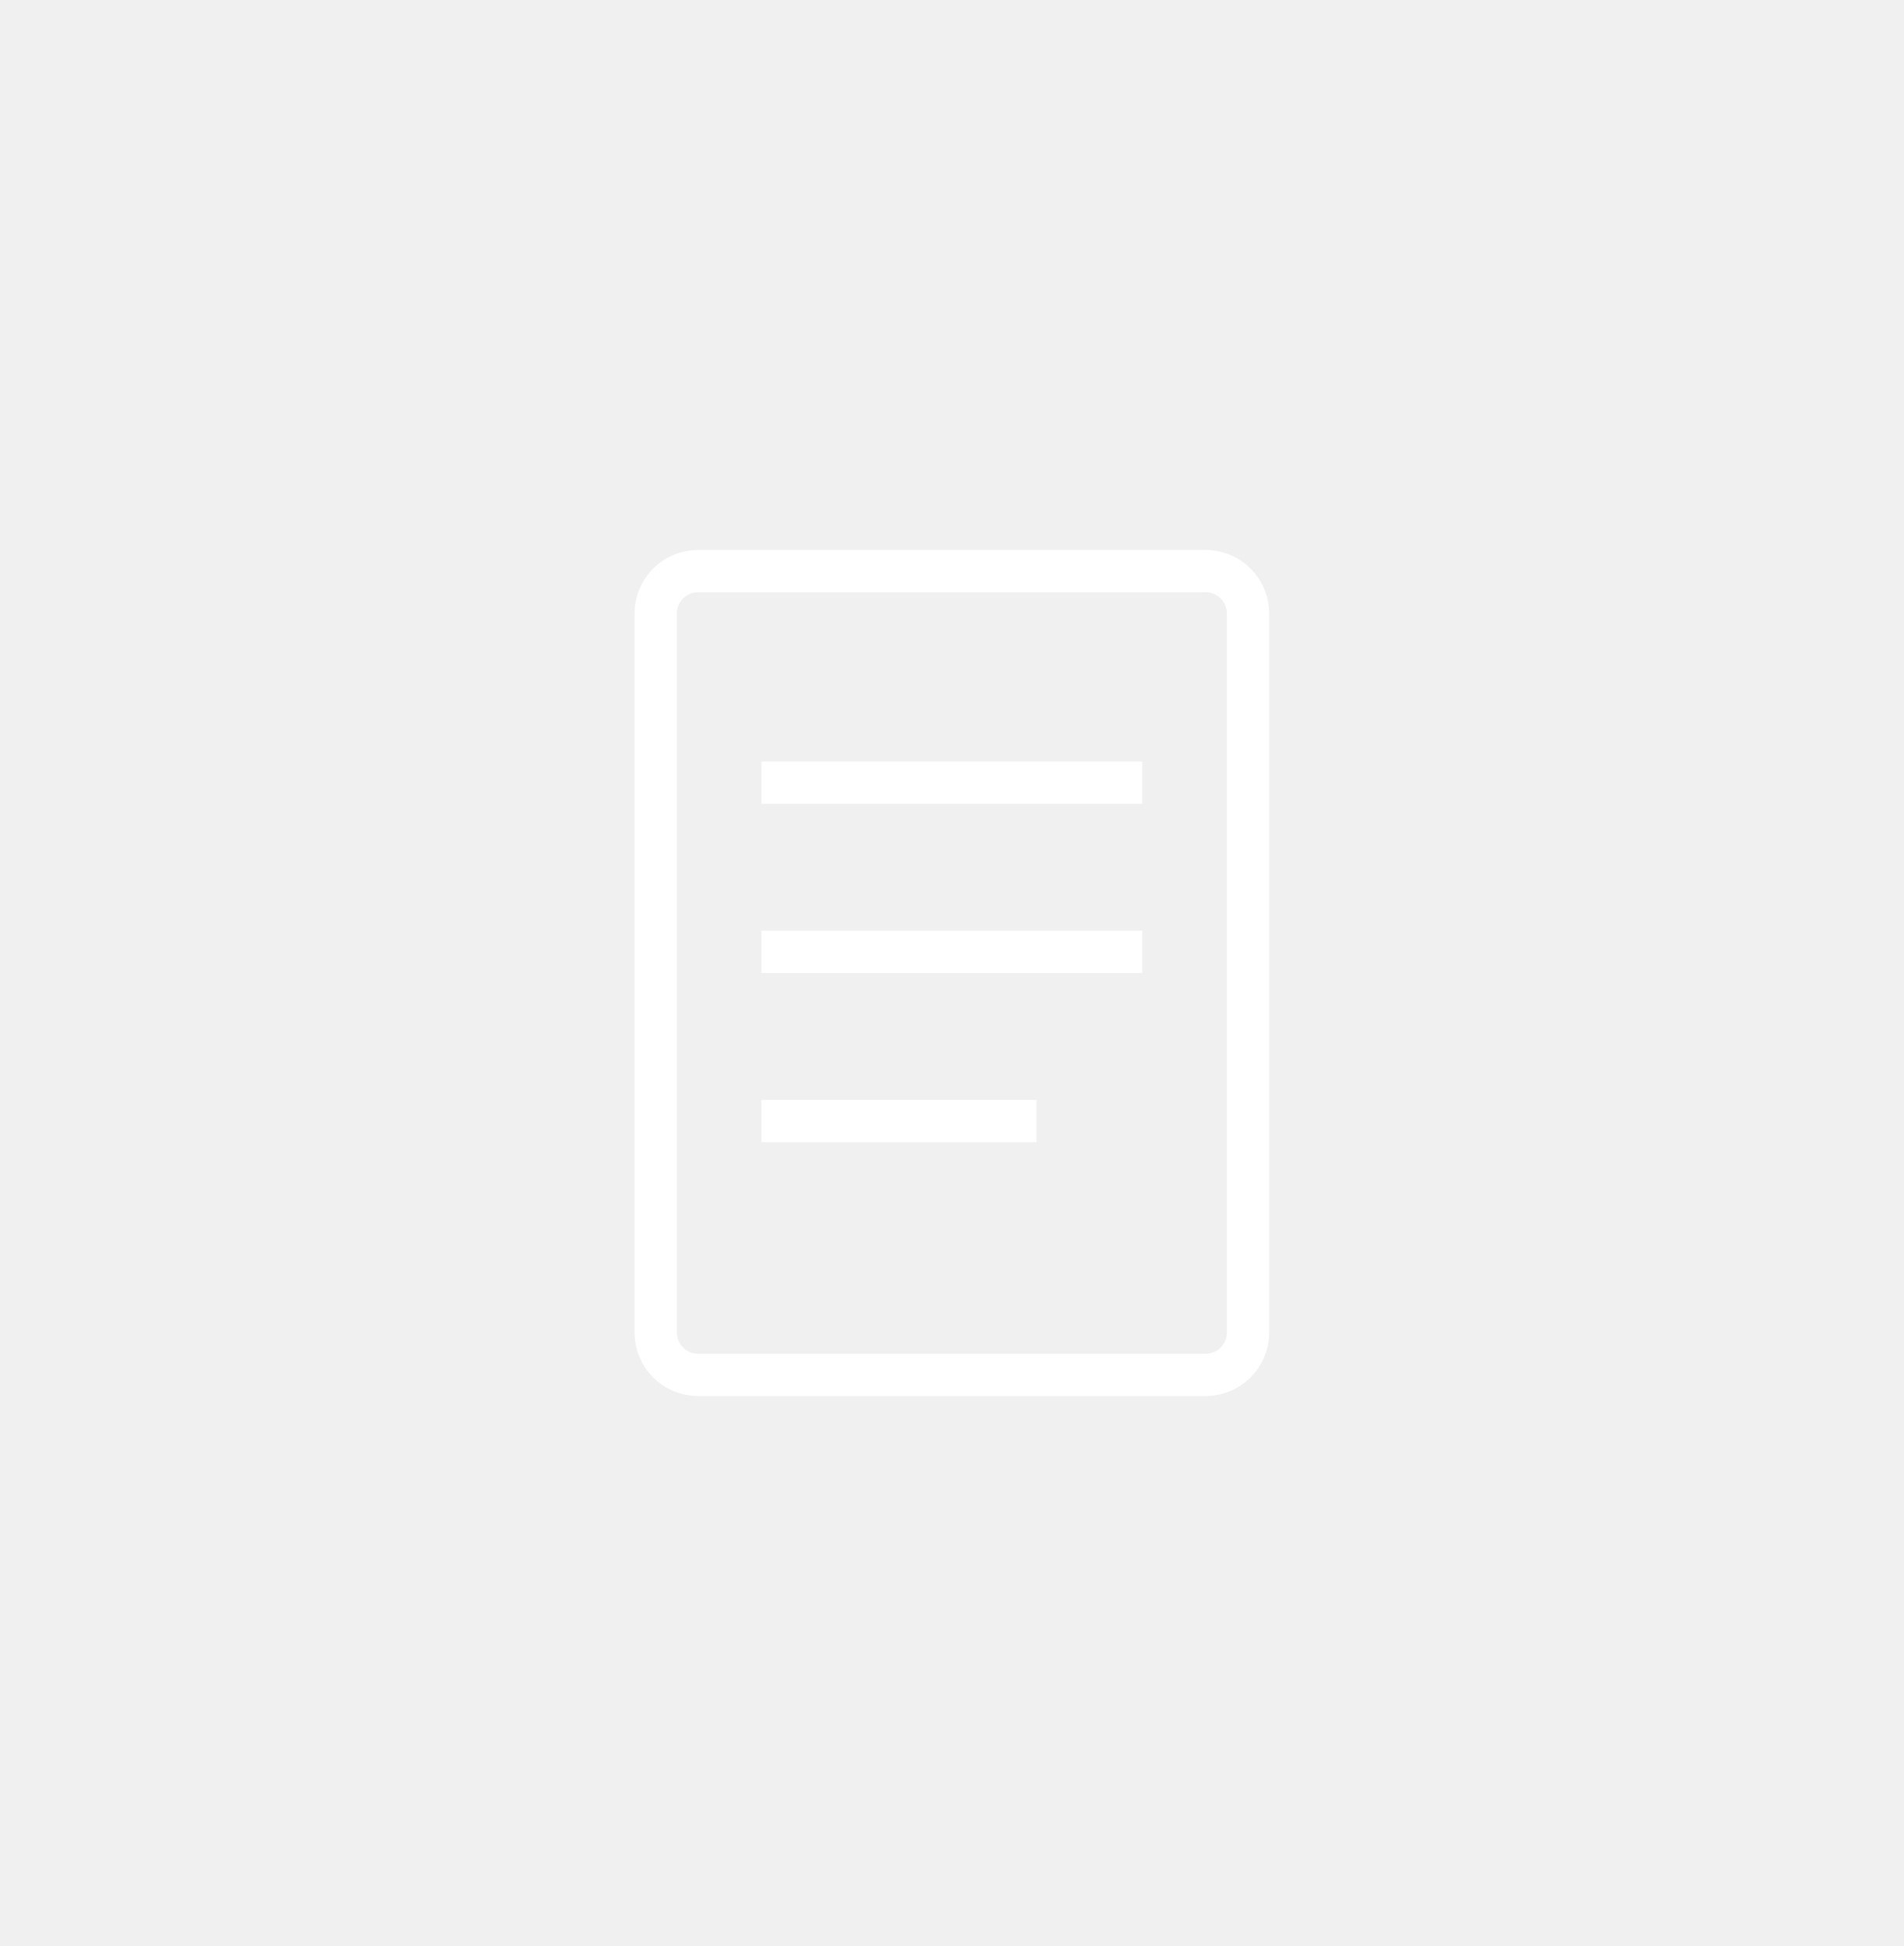
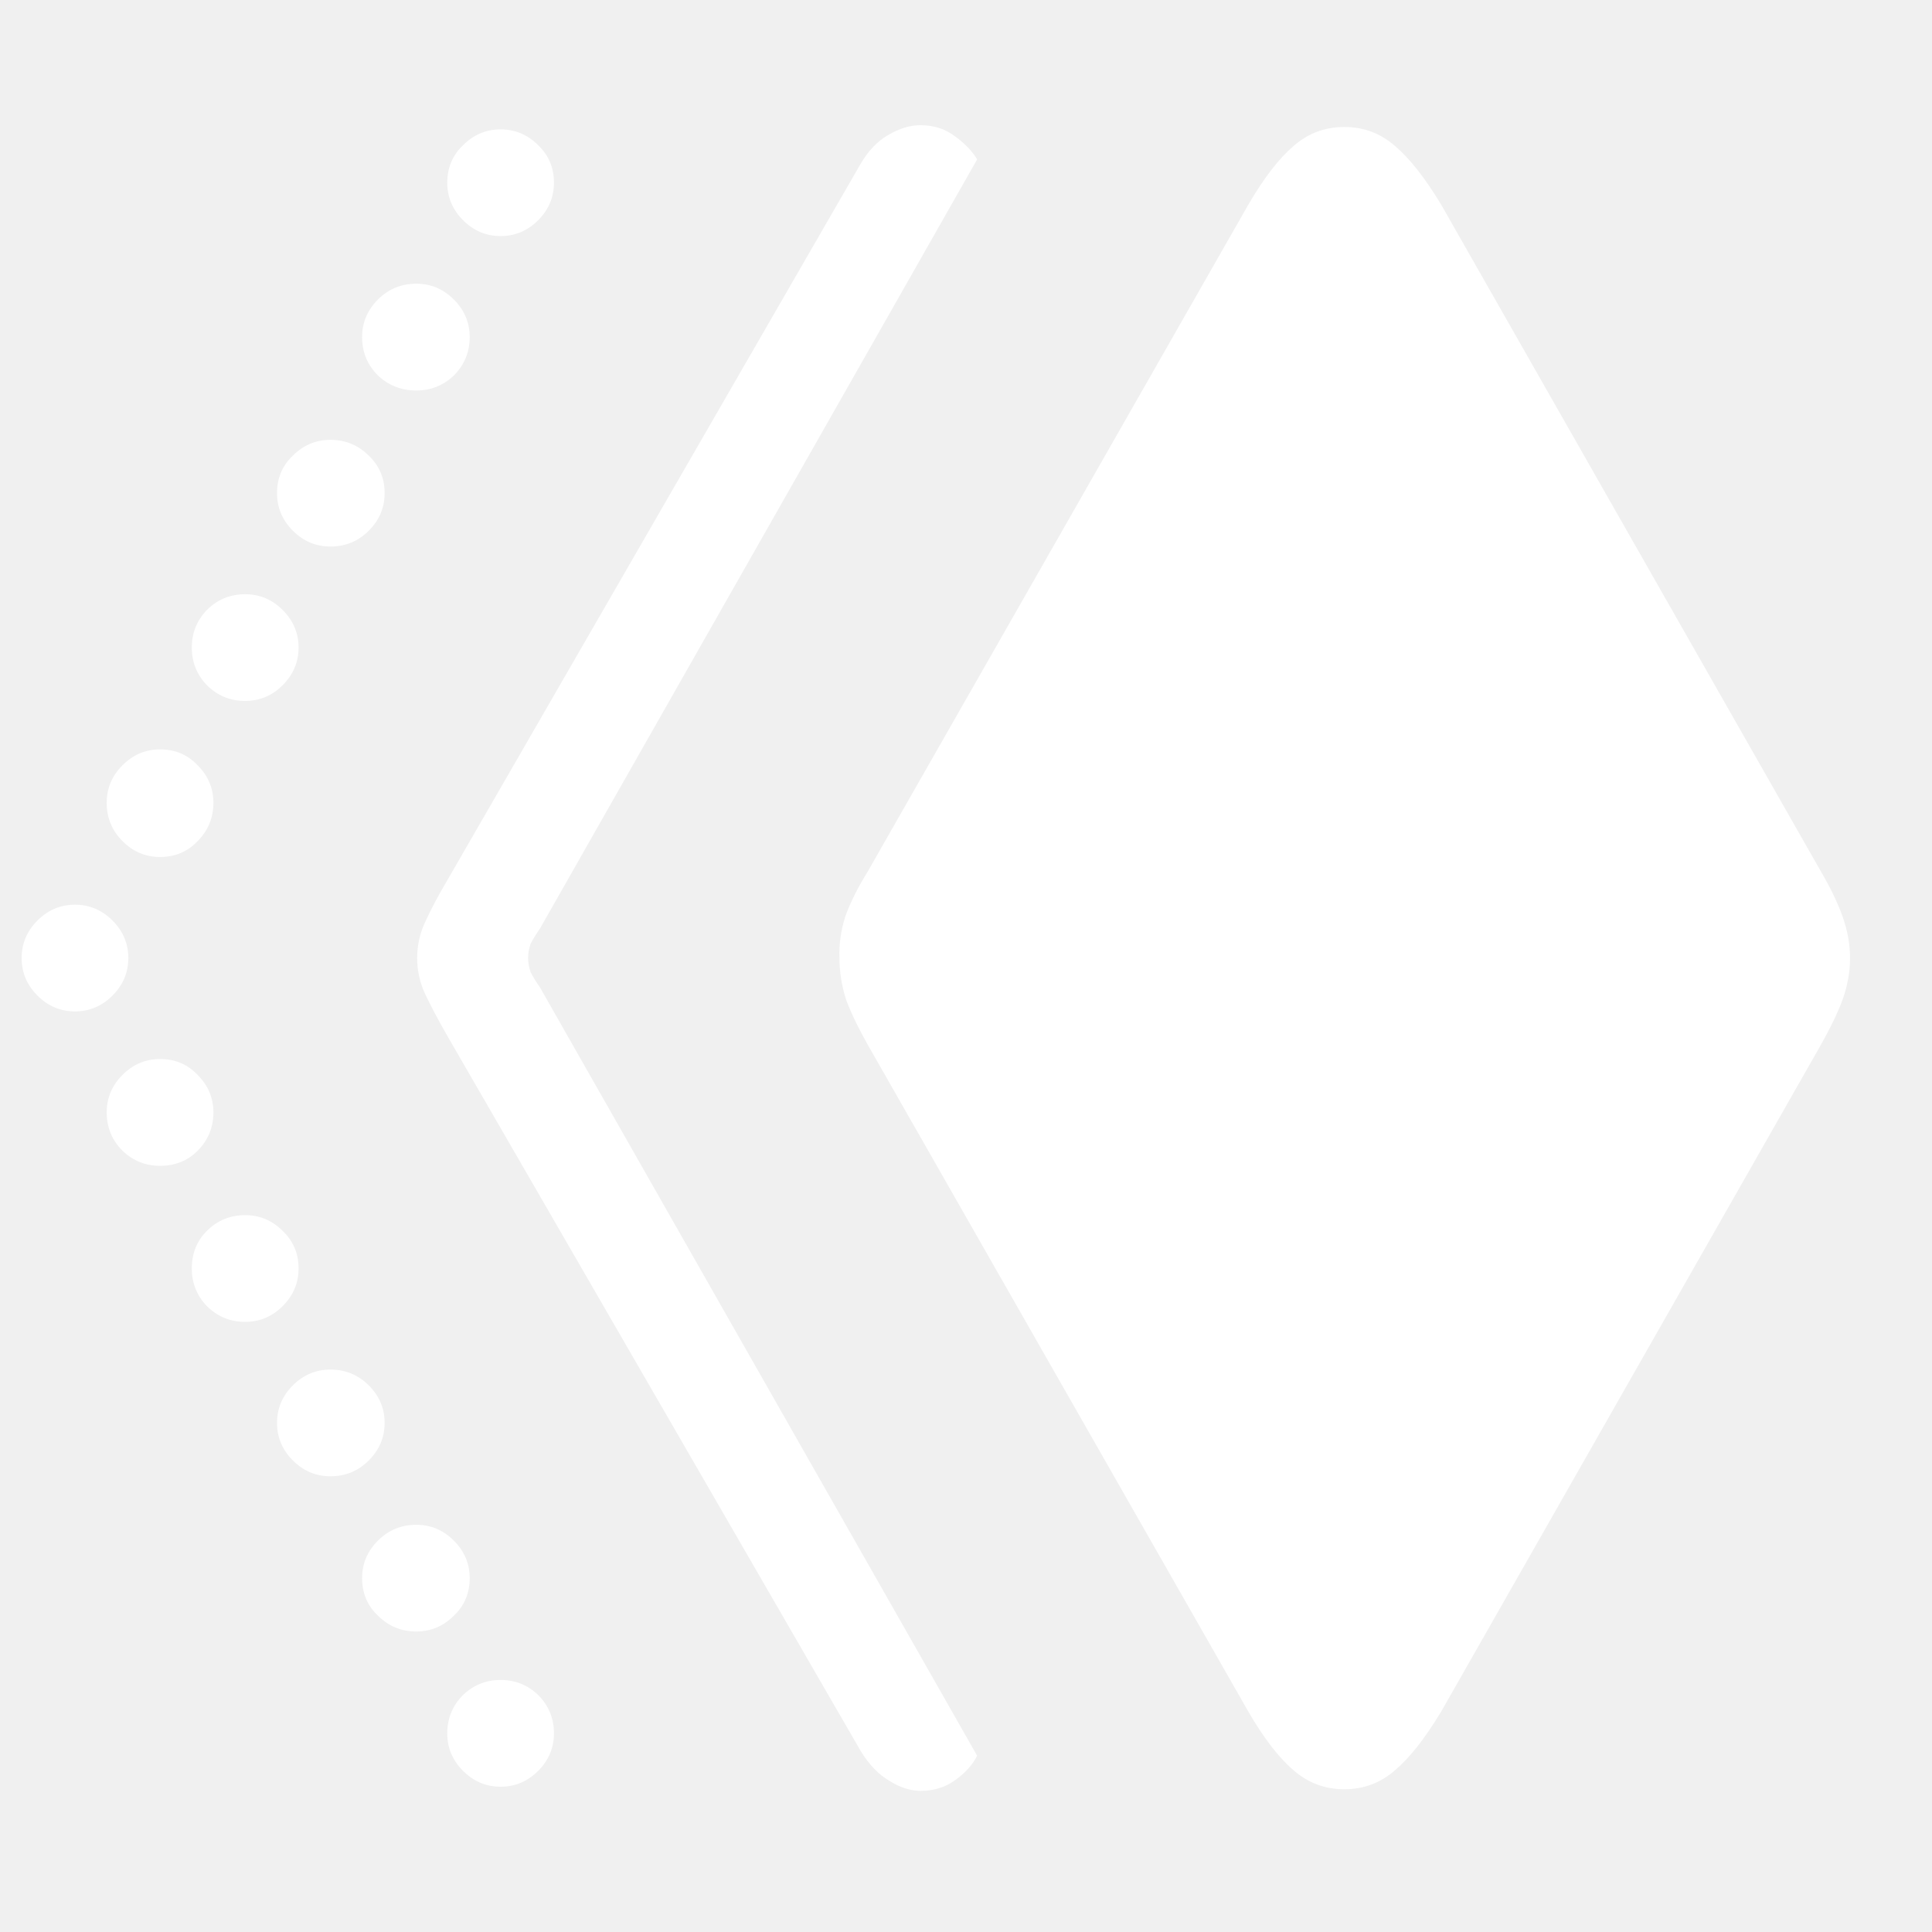
- <svg xmlns="http://www.w3.org/2000/svg" viewBox="0 0 90 92" fill="none">
-   <rect x="31" y="27" width="28" height="38" rx="2" stroke="#FFFFFF" stroke-width="2" />
-   <line x1="36" y1="37" x2="54" y2="37" stroke="#FFFFFF" stroke-width="2" />
-   <line x1="36" y1="45" x2="54" y2="45" stroke="#FFFFFF" stroke-width="2" />
-   <line x1="36" y1="53" x2="49" y2="53" stroke="#FFFFFF" stroke-width="2" />
+ <svg xmlns="http://www.w3.org/2000/svg" fill="none" height="26" viewBox="0 0 26 26" width="26">
+   <path d="m6.737 3.177c-.195 0-.363-.071-.505-.213-.142-.142-.213-.311-.213-.505 0-.202.071-.371.213-.505.142-.142.311-.213.505-.213.195 0 .363.071.505.213.142.135.213.303.213.505 0 .195-.071.363-.213.505-.142.142-.311.213-.505.213zm-1.134 2.078c-.202 0-.374-.067-.517-.202-.142-.142-.213-.314-.213-.517 0-.195.071-.363.213-.505.142-.142.314-.213.517-.213.195 0 .363.071.505.213s.213.311.213.505c0 .202-.071.374-.213.517-.142.135-.311.202-.505.202zm-1.157 2.1c-.195 0-.363-.071-.505-.213s-.213-.311-.213-.505c0-.202.071-.371.213-.505.142-.142.311-.213.505-.213.202 0 .374.071.517.213.142.135.213.303.213.505 0 .195-.071.363-.213.505s-.314.213-.517.213zm-1.146 2.078c-.202 0-.374-.071-.517-.213-.135-.142-.202-.311-.202-.505s.067-.363.202-.505c.142-.142.314-.213.517-.213.195 0 .363.071.505.213.142.142.213.311.213.505s-.071.363-.213.505-.311.213-.505.213zm-1.146 2.1c-.195 0-.363-.071-.505-.213-.142-.142-.213-.314-.213-.517 0-.195.071-.363.213-.505.142-.142.311-.213.505-.213.202 0 .371.071.505.213.142.142.213.311.213.505 0 .202-.071.374-.213.517-.135.142-.303.213-.505.213zm-1.145 2.078c-.195 0-.363-.071-.505-.213-.142-.142-.213-.311-.213-.505s.071-.363.213-.505c.142-.142.311-.213.505-.213.195 0 .363.071.505.213.142.142.213.311.213.505s-.071.363-.213.505c-.142.142-.311.213-.505.213zm1.145 2.078c-.195 0-.363-.067-.505-.202-.142-.142-.213-.314-.213-.517 0-.195.071-.363.213-.505.142-.142.311-.213.505-.213.202 0 .371.071.505.213.142.142.213.311.213.505 0 .202-.071.374-.213.517-.135.135-.303.202-.505.202zm1.146 2.1c-.202 0-.374-.071-.517-.213-.135-.142-.202-.311-.202-.505 0-.202.067-.371.202-.505.142-.142.314-.213.517-.213.195 0 .363.071.505.213.142.135.213.303.213.505 0 .195-.071.363-.213.505-.142.142-.311.213-.505.213zm1.146 2.078c-.195 0-.363-.071-.505-.213-.142-.142-.213-.311-.213-.505 0-.195.071-.363.213-.505s.311-.213.505-.213c.202 0 .374.071.517.213s.213.311.213.505c0 .195-.071.363-.213.505-.142.142-.314.213-.517.213zm1.157 2.089c-.202 0-.374-.071-.517-.213-.142-.135-.213-.303-.213-.505 0-.195.071-.363.213-.505.142-.142.314-.213.517-.213.195 0 .363.071.505.213.142.142.213.311.213.505 0 .202-.071.371-.213.505-.142.142-.311.213-.505.213zm1.134 2.089c-.195 0-.363-.071-.505-.213-.142-.142-.213-.311-.213-.505 0-.202.071-.374.213-.517.142-.135.311-.202.505-.202.195 0 .363.067.505.202.142.142.213.315.213.517 0 .195-.071.363-.213.505-.142.142-.311.213-.505.213zm5.66.056c-.142 0-.284-.045-.427-.135-.142-.082-.27-.213-.382-.393l-5.57-9.636c-.12-.21-.217-.393-.292-.55-.075-.157-.112-.322-.112-.494s.037-.337.112-.494c.075-.165.172-.348.292-.55l5.559-9.636c.105-.18.228-.311.371-.393.15-.09.296-.135.438-.135.18 0 .333.049.461.146.135.097.236.202.303.314l-5.885 10.354c-.052.075-.094.142-.124.202-.022.06-.034.123-.034.191 0 .06.011.123.034.191.03.06.071.127.124.202l5.885 10.343c-.06.12-.157.228-.292.326s-.288.146-.46.146zm5.694-.022c-.262 0-.49-.086-.685-.258-.195-.165-.397-.427-.606-.786l-5.121-8.973c-.127-.225-.225-.427-.292-.607-.06-.187-.09-.374-.09-.561-.007-.187.019-.374.079-.561.067-.187.168-.389.303-.607l5.121-8.973c.21-.359.412-.621.606-.786.195-.172.423-.258.685-.258.262 0 .49.086.685.258.195.165.401.427.618.786l5.11 8.973c.127.217.225.419.292.607s.101.374.101.561-.034.374-.101.561c-.067.18-.165.382-.292.607l-5.11 8.973c-.217.359-.423.621-.618.786-.195.172-.423.258-.685.258z" fill="#fff" />
</svg>
